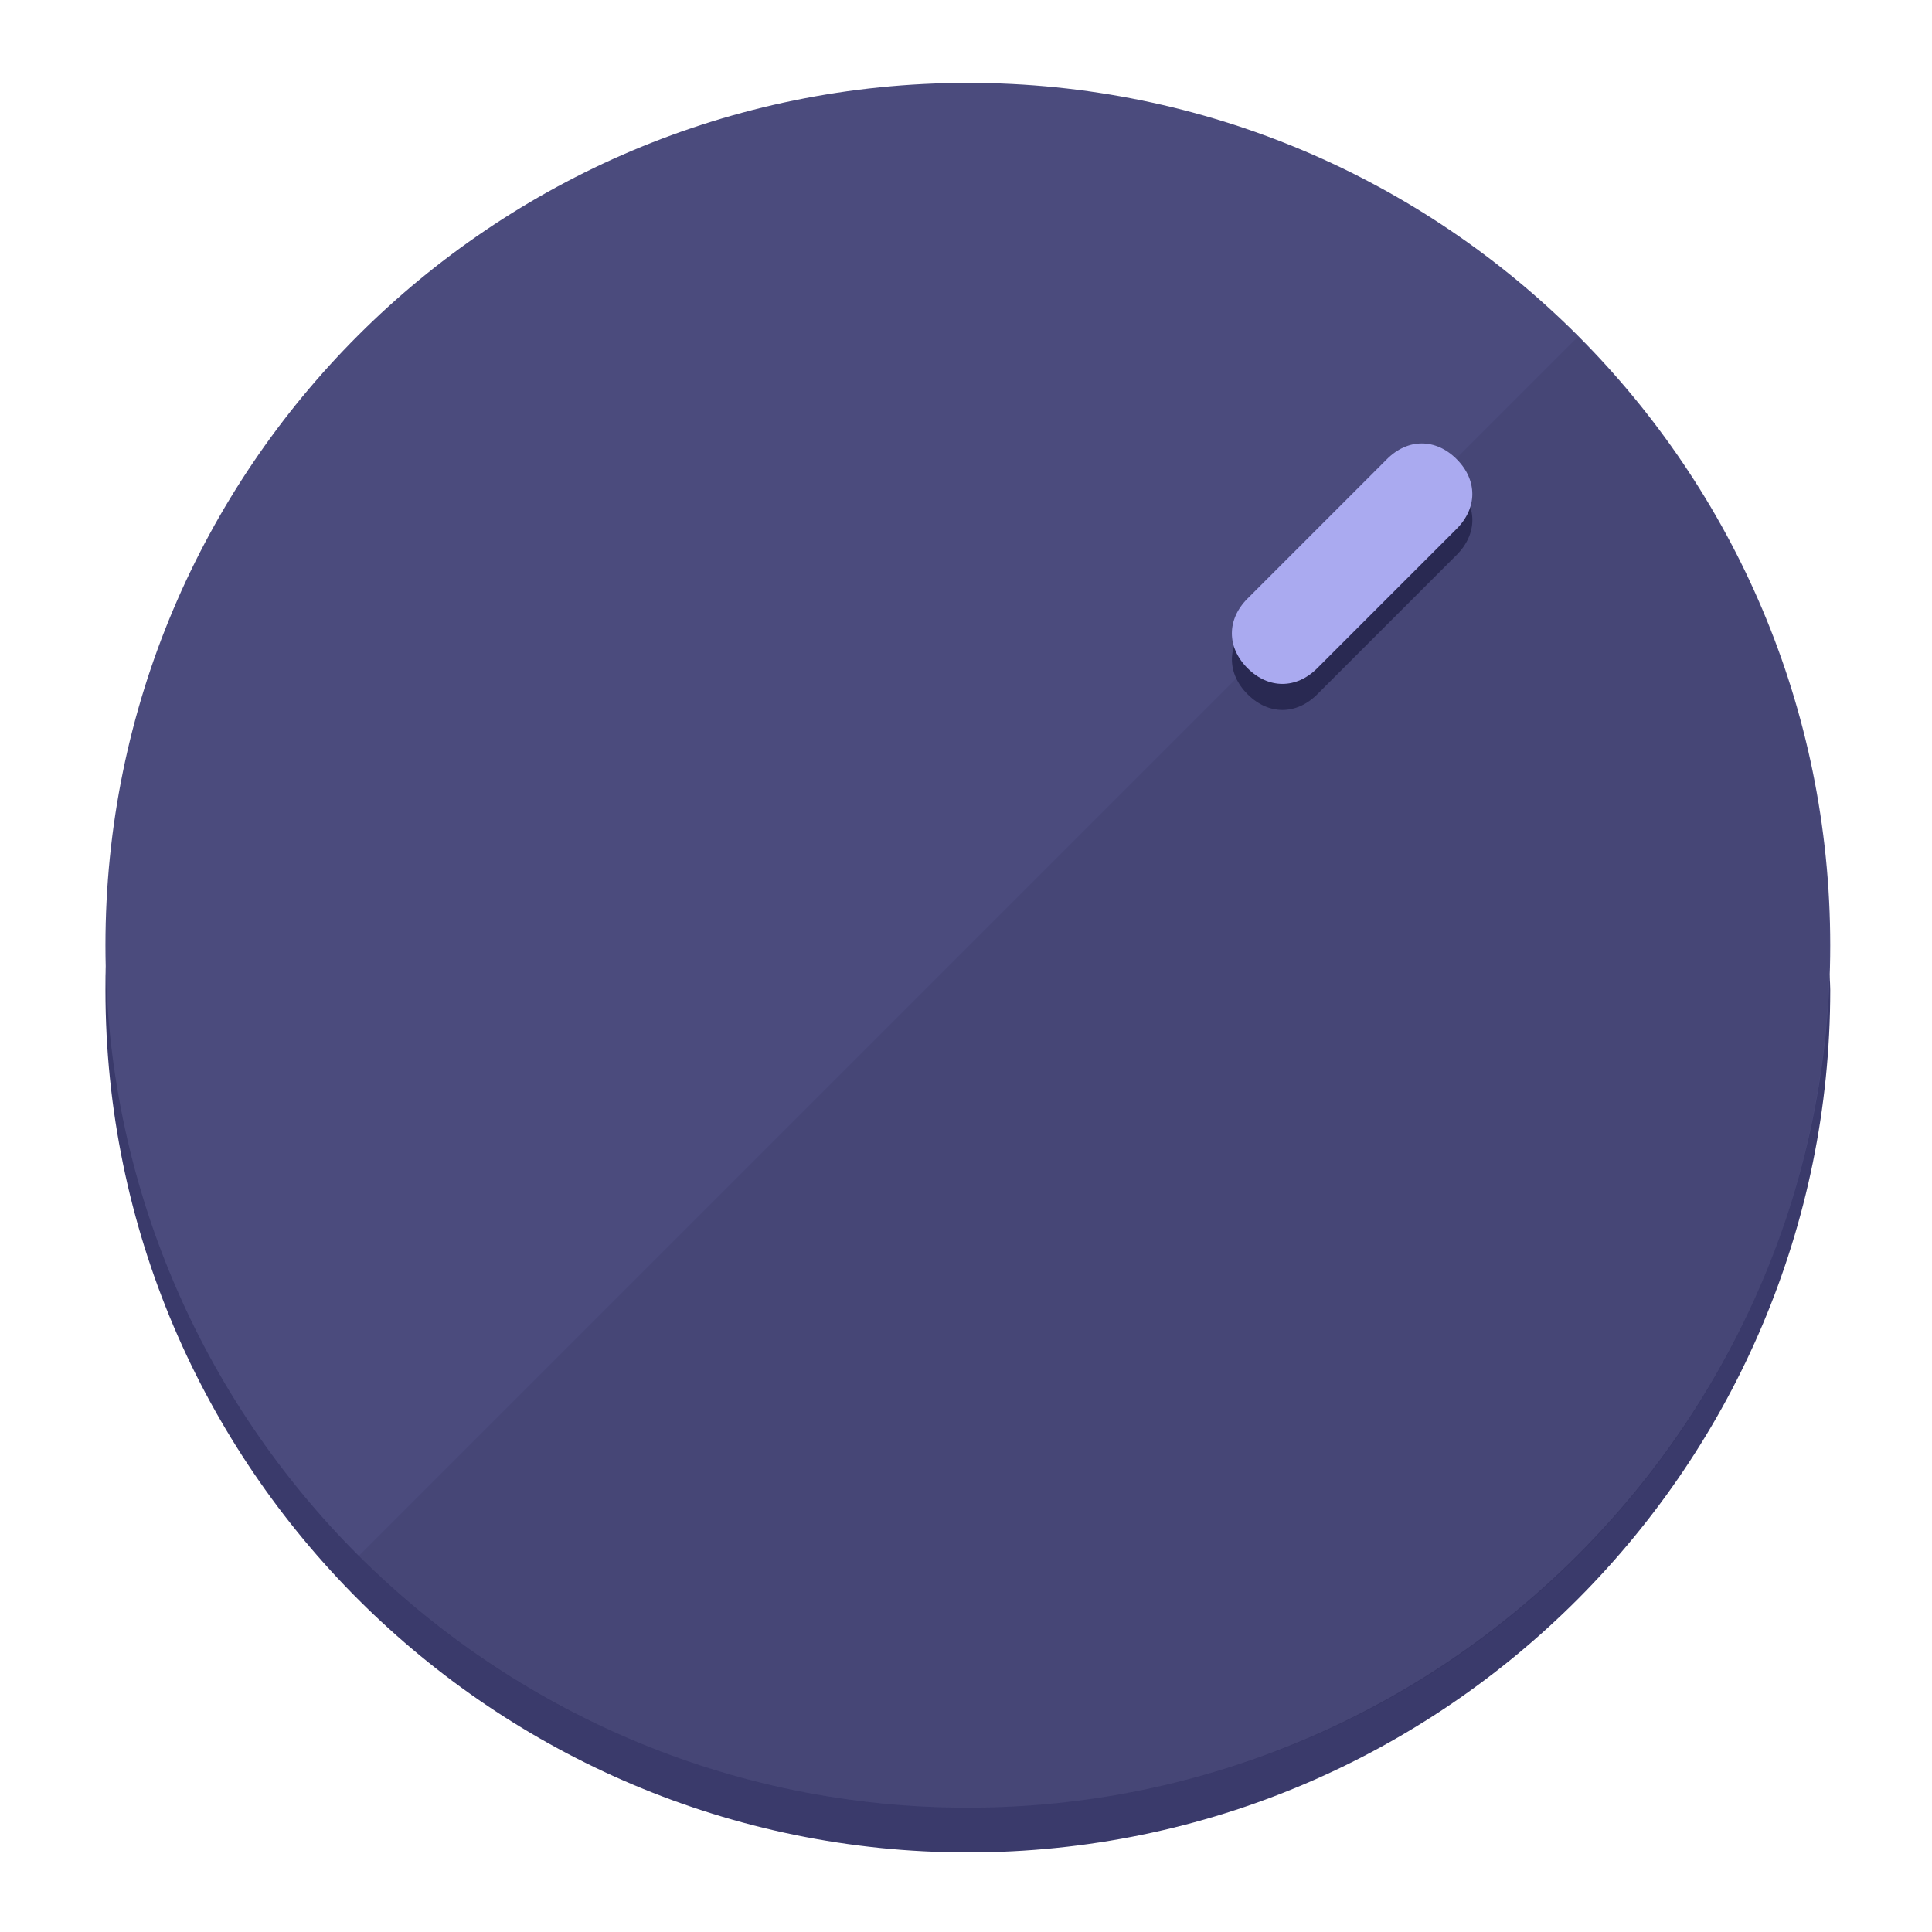
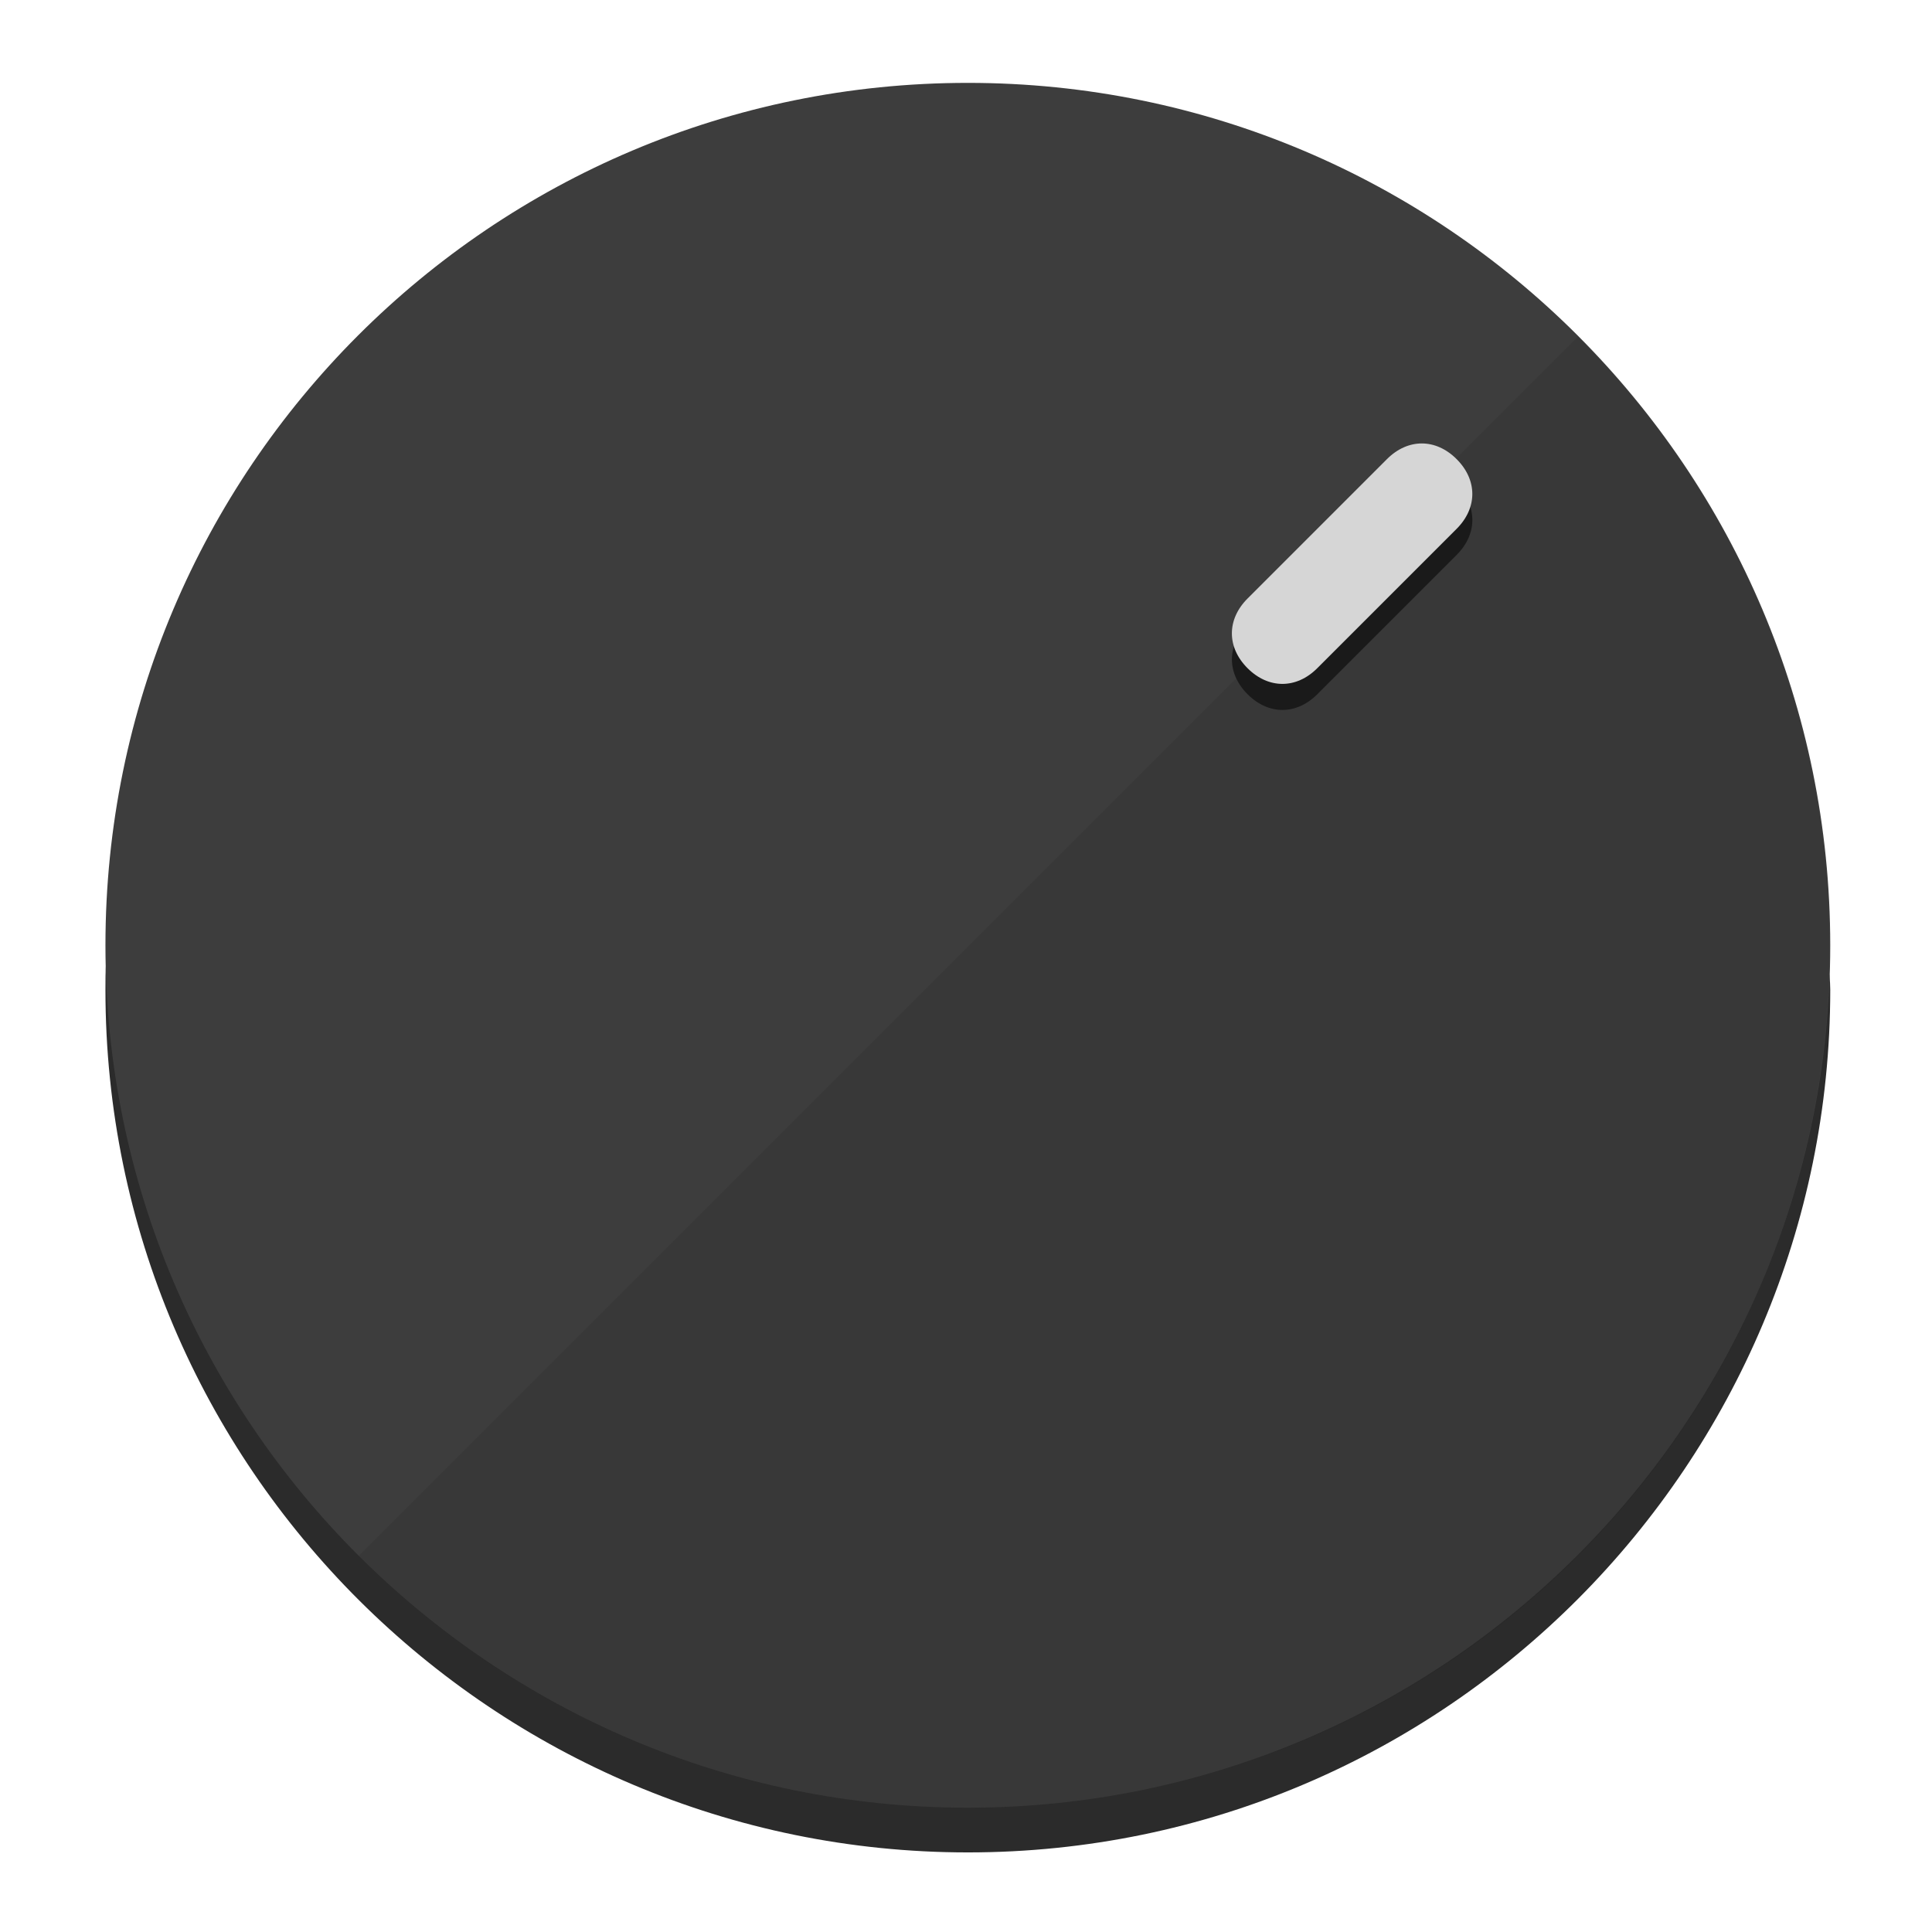
<svg xmlns="http://www.w3.org/2000/svg" height="120px" width="120px" version="1.1" id="Layer_1" viewBox="0 0 496.8 496.8" xml:space="preserve">
  <defs id="defs23" />
  <g id="g3158">
-     <path style="display:inline;fill:#3A3A6B;fill-opacity:1;stroke-width:1.584" d="m 248.875,445.92 c 116.582,0 212.89,-91.238 220.493,-205.286 0,5.069 1.267,8.87 1.267,13.939 0,121.651 -98.842,221.76 -221.76,221.76 -121.651,0 -221.76,-98.842 -221.76,-221.76 0,-5.069 0,-8.87 1.267,-13.939 7.603,114.048 103.91,205.286 220.493,205.286 z" id="path8" />
-     <circle style="display:inline;fill:#4B4B7D;fill-opacity:1;stroke-width:1.584" cx="248.875" cy="243.071" r="221.76" id="circle12" />
-     <path style="display:inline;fill:#292952;fill-opacity:0.154;stroke-width:1.587" d="m 405.744,86.606 c 86.308,86.308 86.308,227.193 0,313.5 -86.308,86.308 -227.193,86.308 -313.5,0" id="path14" />
+     <path style="display:inline;fill:#2B2B2B;fill-opacity:1;stroke-width:1.584" d="m 248.875,445.92 c 116.582,0 212.89,-91.238 220.493,-205.286 0,5.069 1.267,8.87 1.267,13.939 0,121.651 -98.842,221.76 -221.76,221.76 -121.651,0 -221.76,-98.842 -221.76,-221.76 0,-5.069 0,-8.87 1.267,-13.939 7.603,114.048 103.91,205.286 220.493,205.286 z" id="path8" />
+     <circle style="display:inline;fill:#3D3D3D;fill-opacity:1;stroke-width:1.584" cx="248.875" cy="243.071" r="221.76" id="circle12" />
+     <path style="display:inline;fill:#1A1A1A;fill-opacity:0.154;stroke-width:1.587" d="m 405.744,86.606 c 86.308,86.308 86.308,227.193 0,313.5 -86.308,86.308 -227.193,86.308 -313.5,0" id="path14" />
  </g>
  <g id="g3198">
    <circle style="display:none;fill:#000000;fill-opacity:0;stroke-width:1.584" cx="347.932" cy="-3.454" r="221.76" id="circle12-3" transform="rotate(45)" />
-     <path style="display:inline;fill:#292952;fill-opacity:1;stroke-width:1.584" d="m 338.732,178.525 c -5.376,5.376 -12.545,5.376 -17.921,-3e-5 v 0 c -5.376,-5.376 -5.376,-12.545 -1e-5,-17.921 l 35.842,-35.842 c 5.376,-5.376 12.545,-5.376 17.921,2e-5 v 0 c 5.376,5.376 5.376,12.545 0,17.921 z" id="path3789" />
-     <path style="display:inline;fill:#AAAAF0;stroke-width:1.584" d="m 338.722,171.826 c -5.376,5.376 -12.545,5.376 -17.921,-2e-5 v 0 c -5.376,-5.376 -5.376,-12.545 0,-17.921 l 35.842,-35.842 c 5.376,-5.376 12.545,-5.376 17.921,-10e-6 v 0 c 5.376,5.376 5.376,12.545 0,17.921 z" id="path915" />
+     <path style="display:inline;fill:#1A1A1A;fill-opacity:1;stroke-width:1.584" d="m 338.732,178.525 c -5.376,5.376 -12.545,5.376 -17.921,-3e-5 v 0 c -5.376,-5.376 -5.376,-12.545 -1e-5,-17.921 l 35.842,-35.842 c 5.376,-5.376 12.545,-5.376 17.921,2e-5 v 0 c 5.376,5.376 5.376,12.545 0,17.921 z" id="path3789" />
+     <path style="display:inline;fill:#D6D6D6;stroke-width:1.584" d="m 338.722,171.826 c -5.376,5.376 -12.545,5.376 -17.921,-2e-5 v 0 c -5.376,-5.376 -5.376,-12.545 0,-17.921 l 35.842,-35.842 c 5.376,-5.376 12.545,-5.376 17.921,-10e-6 v 0 c 5.376,5.376 5.376,12.545 0,17.921 z" id="path915" />
  </g>
</svg>
